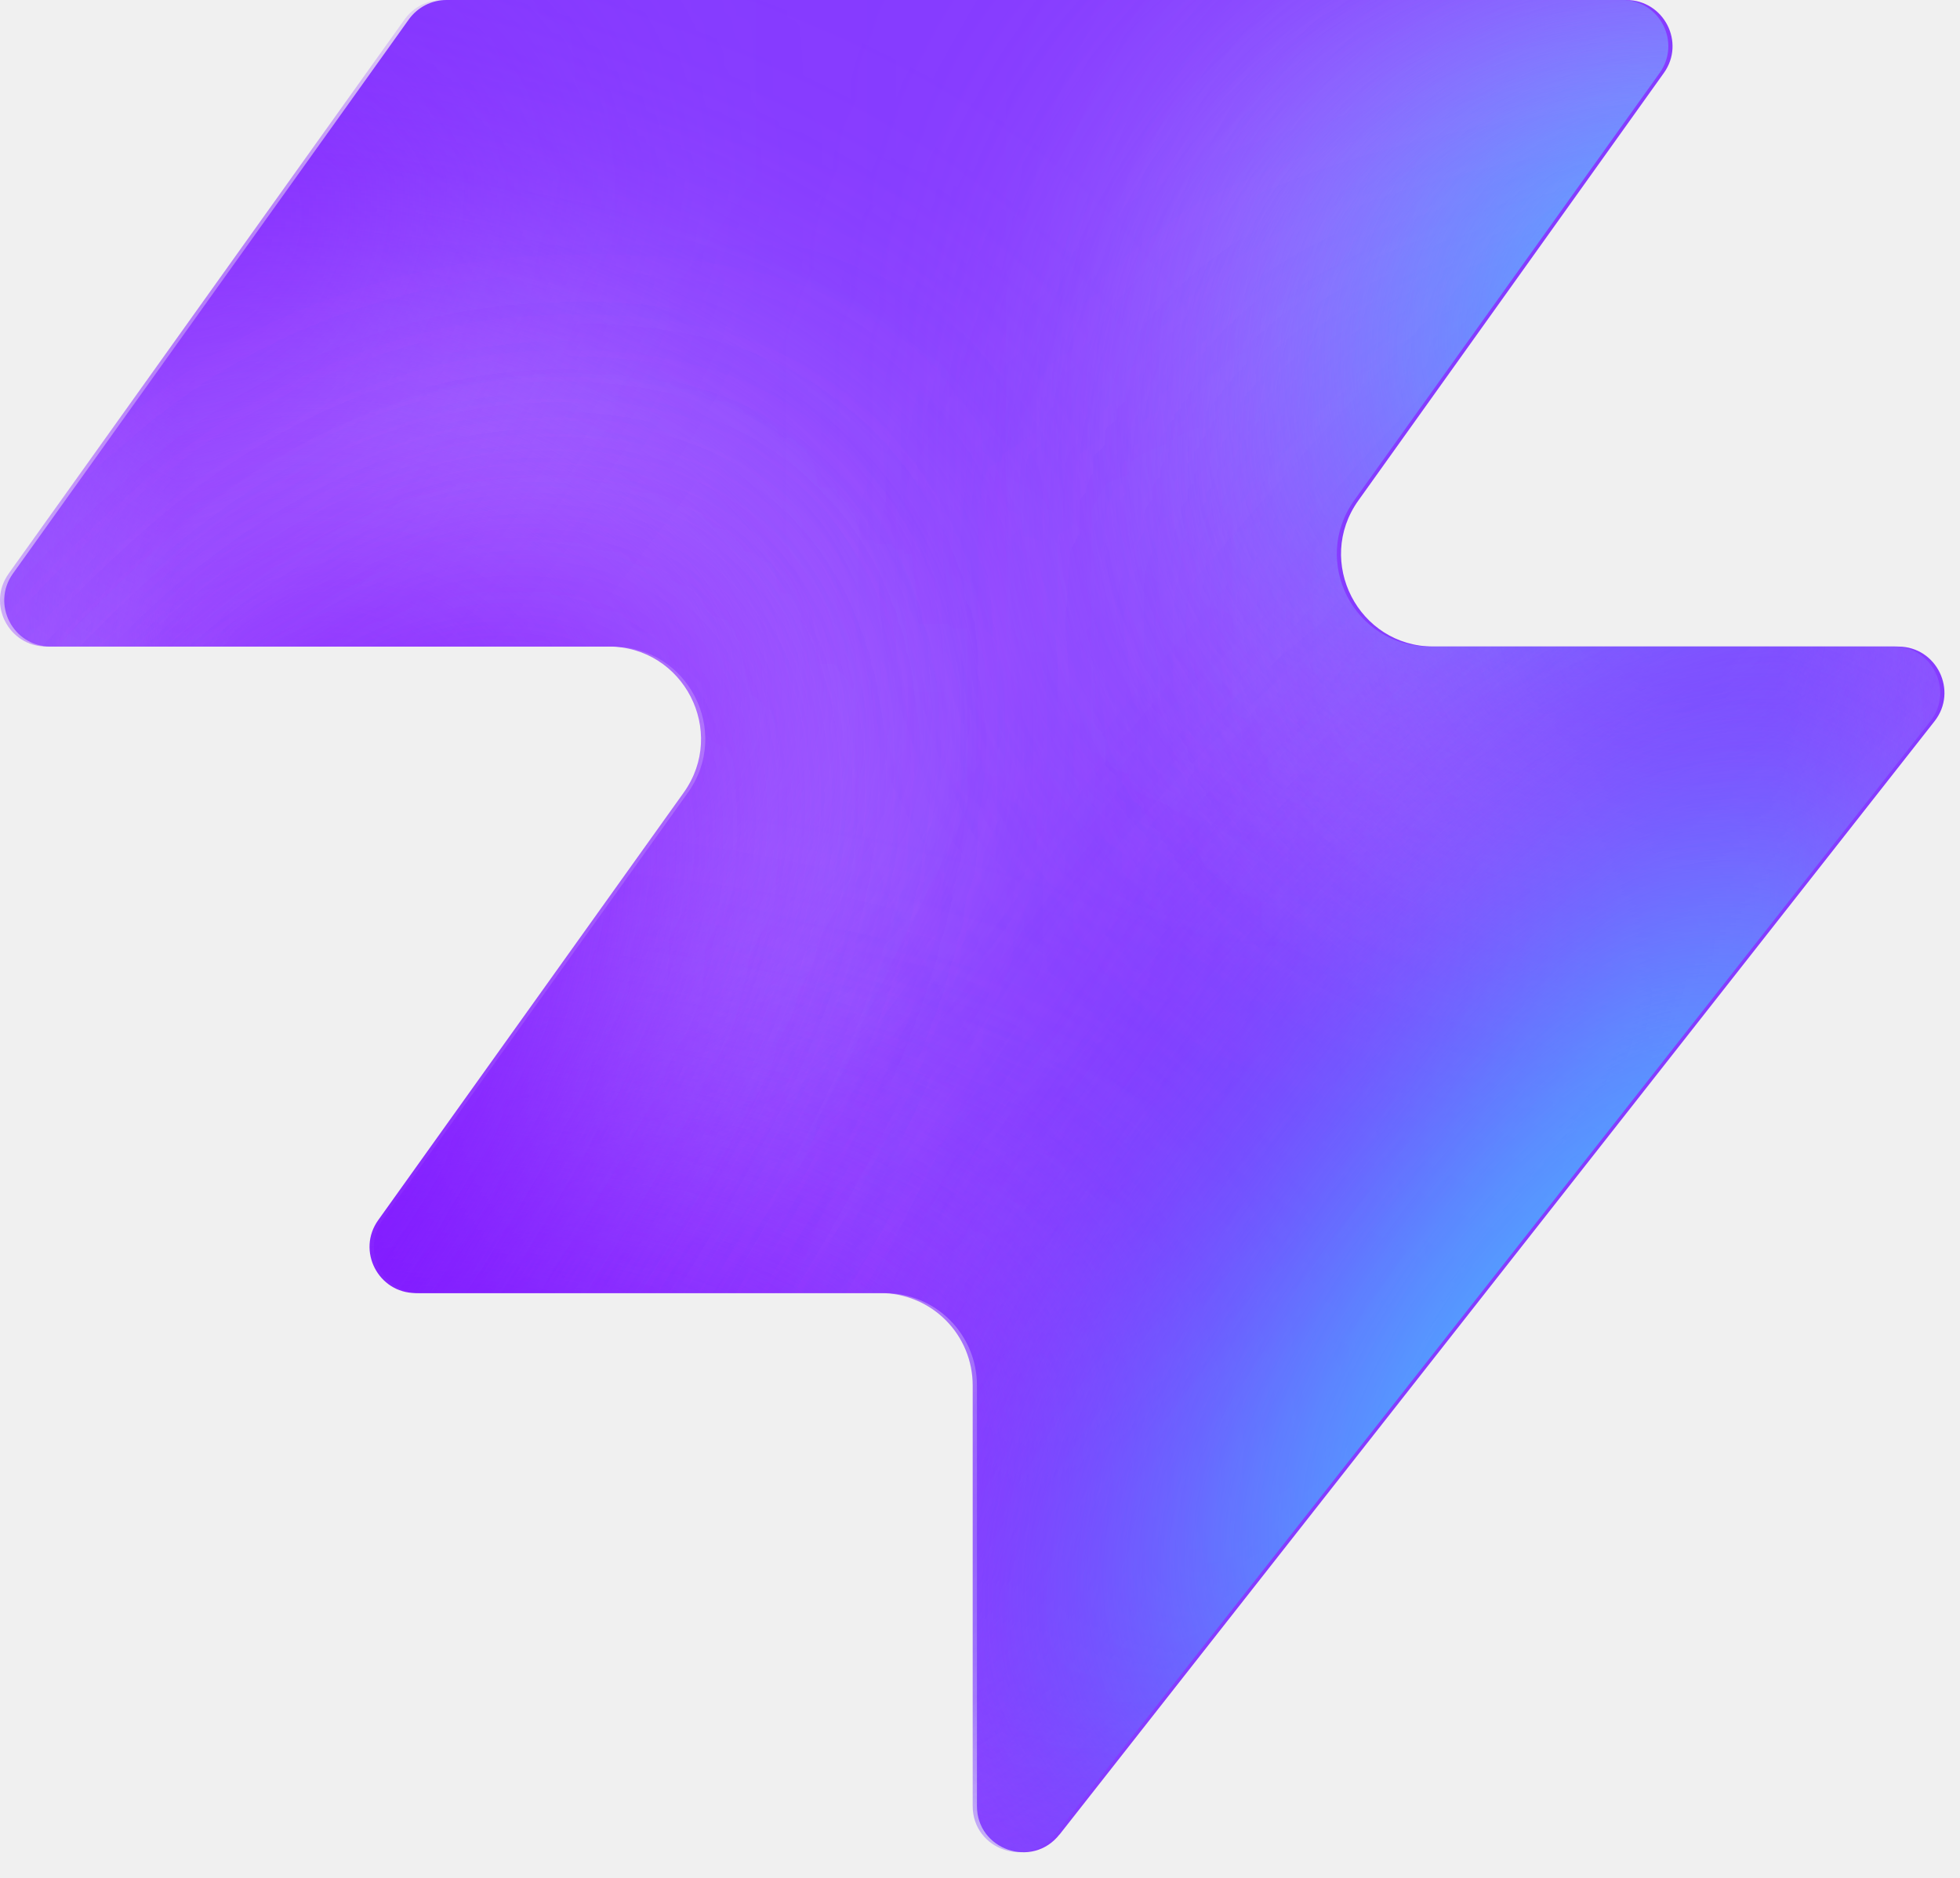
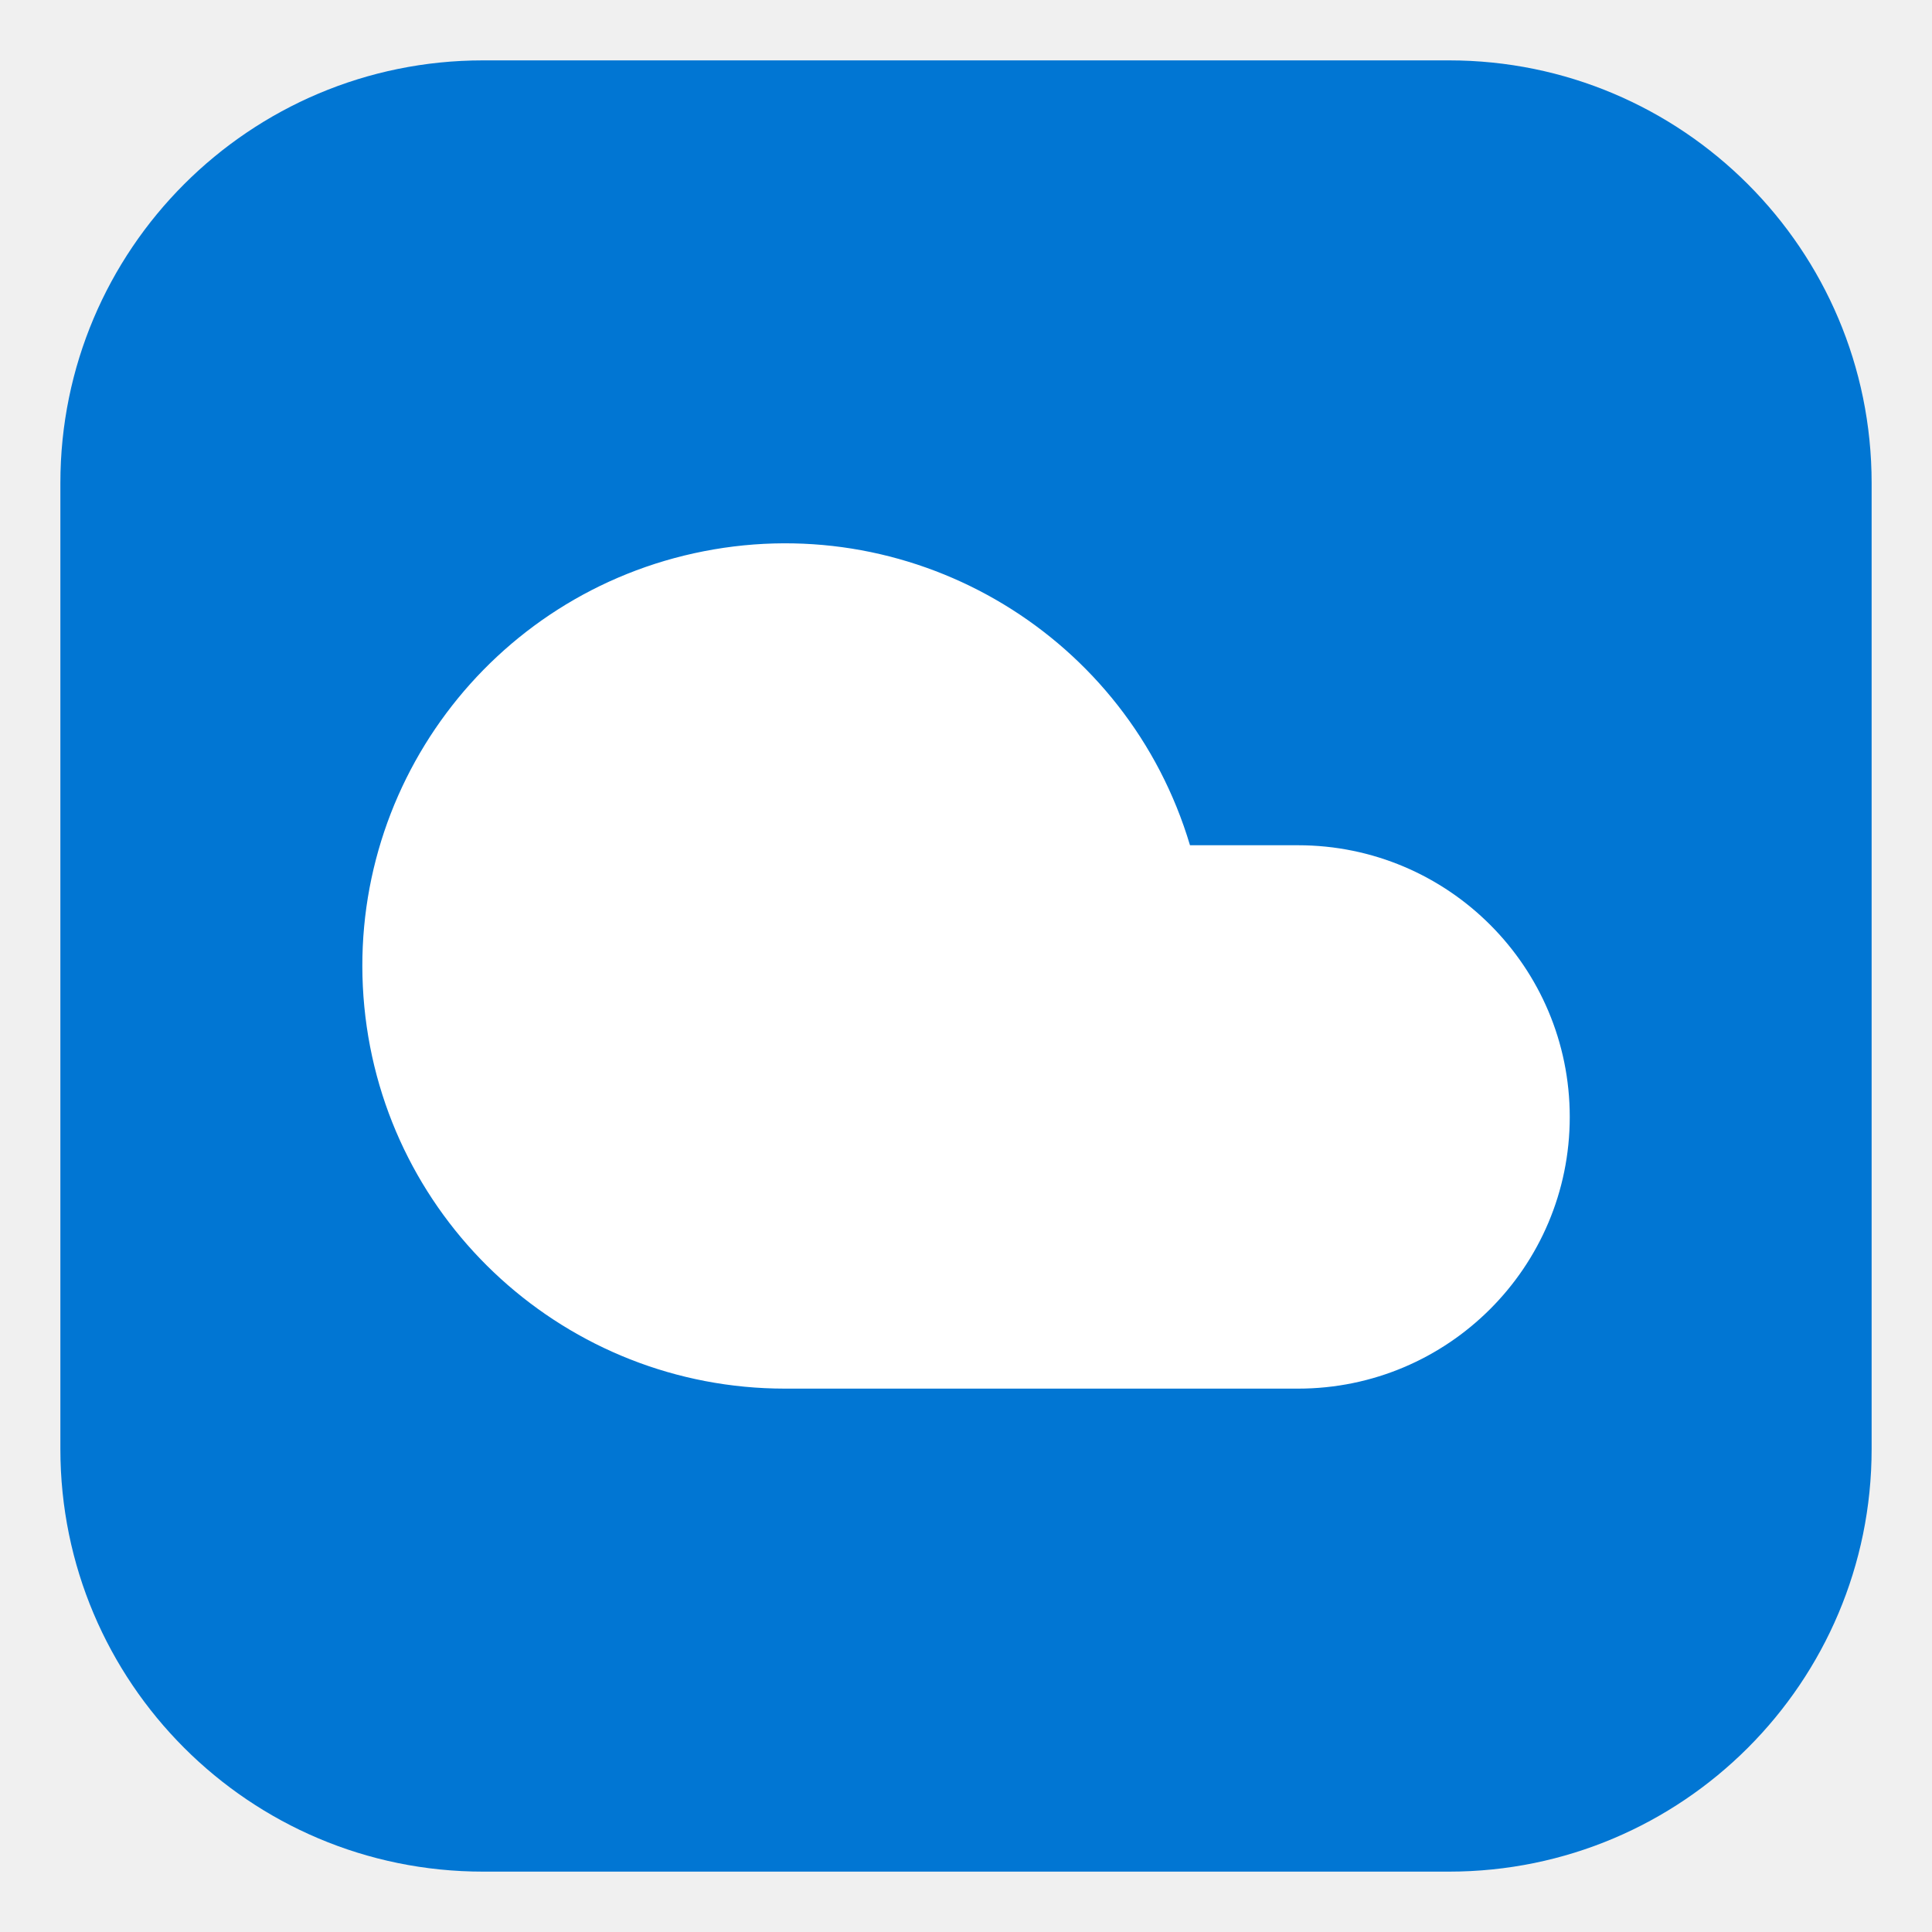
- <svg xmlns="http://www.w3.org/2000/svg" width="48" height="46" fill="none" viewBox="0 0 48 46">
-   <path fill="#863bff" d="M25.946 44.938c-.664.845-2.021.375-2.021-.698V33.937a2.26 2.26 0 0 0-2.262-2.262H10.287c-.92 0-1.456-1.04-.92-1.788l7.48-10.471c1.07-1.497 0-3.578-1.842-3.578H1.237c-.92 0-1.456-1.04-.92-1.788L10.013.474c.214-.297.556-.474.92-.474h28.894c.92 0 1.456 1.04.92 1.788l-7.48 10.471c-1.07 1.498 0 3.579 1.842 3.579h11.377c.943 0 1.473 1.088.89 1.83L25.947 44.94z" style="fill:#863bff;fill:color(display-p3 .525 .23 1);fill-opacity:1" />
-   <mask id="a" width="48" height="46" x="0" y="0" maskUnits="userSpaceOnUse" style="mask-type:alpha">
-     <path fill="#000" d="M25.842 44.938c-.664.844-2.021.375-2.021-.698V33.937a2.26 2.26 0 0 0-2.262-2.262H10.183c-.92 0-1.456-1.04-.92-1.788l7.48-10.471c1.07-1.498 0-3.579-1.842-3.579H1.133c-.92 0-1.456-1.04-.92-1.787L9.91.473c.214-.297.556-.474.92-.474h28.894c.92 0 1.456 1.04.92 1.788l-7.48 10.471c-1.07 1.498 0 3.578 1.842 3.578h11.377c.943 0 1.473 1.088.89 1.832L25.843 44.94z" style="fill:#000;fill-opacity:1" />
-   </mask>
-   <g mask="url(#a)">
-     <g filter="url(#b)">
-       <ellipse cx="5.508" cy="14.704" fill="#ede6ff" rx="5.508" ry="14.704" style="fill:#ede6ff;fill:color(display-p3 .927 .903 1);fill-opacity:1" transform="matrix(.00324 1 1 -.00324 -4.47 31.516)" />
-     </g>
-     <g filter="url(#c)">
-       <ellipse cx="10.399" cy="29.851" fill="#ede6ff" rx="10.399" ry="29.851" style="fill:#ede6ff;fill:color(display-p3 .927 .903 1);fill-opacity:1" transform="matrix(.00324 1 1 -.00324 -39.328 7.883)" />
-     </g>
-     <g filter="url(#d)">
-       <ellipse cx="5.508" cy="30.487" fill="#7e14ff" rx="5.508" ry="30.487" style="fill:#7e14ff;fill:color(display-p3 .492 .077 1);fill-opacity:1" transform="rotate(89.814 -25.913 -14.639)scale(1 -1)" />
-     </g>
-     <g filter="url(#e)">
-       <ellipse cx="5.508" cy="30.599" fill="#7e14ff" rx="5.508" ry="30.599" style="fill:#7e14ff;fill:color(display-p3 .492 .077 1);fill-opacity:1" transform="rotate(89.814 -32.644 -3.334)scale(1 -1)" />
-     </g>
-     <g filter="url(#f)">
-       <ellipse cx="5.508" cy="30.599" fill="#7e14ff" rx="5.508" ry="30.599" style="fill:#7e14ff;fill:color(display-p3 .492 .077 1);fill-opacity:1" transform="matrix(.00324 1 1 -.00324 -34.34 30.47)" />
-     </g>
-     <g filter="url(#g)">
-       <ellipse cx="14.072" cy="22.078" fill="#ede6ff" rx="14.072" ry="22.078" style="fill:#ede6ff;fill:color(display-p3 .927 .903 1);fill-opacity:1" transform="rotate(93.35 24.506 48.493)scale(-1 1)" />
-     </g>
-     <g filter="url(#h)">
-       <ellipse cx="3.47" cy="21.501" fill="#7e14ff" rx="3.47" ry="21.501" style="fill:#7e14ff;fill:color(display-p3 .492 .077 1);fill-opacity:1" transform="rotate(89.009 28.708 47.59)scale(-1 1)" />
-     </g>
-     <g filter="url(#i)">
-       <ellipse cx="3.47" cy="21.501" fill="#7e14ff" rx="3.47" ry="21.501" style="fill:#7e14ff;fill:color(display-p3 .492 .077 1);fill-opacity:1" transform="rotate(89.009 28.708 47.59)scale(-1 1)" />
-     </g>
-     <g filter="url(#j)">
-       <ellipse cx=".387" cy="8.972" fill="#7e14ff" rx="4.407" ry="29.108" style="fill:#7e14ff;fill:color(display-p3 .492 .077 1);fill-opacity:1" transform="rotate(39.51 .387 8.972)" />
-     </g>
-     <g filter="url(#k)">
-       <ellipse cx="47.523" cy="-6.092" fill="#7e14ff" rx="4.407" ry="29.108" style="fill:#7e14ff;fill:color(display-p3 .492 .077 1);fill-opacity:1" transform="rotate(37.892 47.523 -6.092)" />
-     </g>
-     <g filter="url(#l)">
-       <ellipse cx="41.412" cy="6.333" fill="#47bfff" rx="5.971" ry="9.665" style="fill:#47bfff;fill:color(display-p3 .28 .748 1);fill-opacity:1" transform="rotate(37.892 41.412 6.333)" />
-     </g>
-     <g filter="url(#m)">
-       <ellipse cx="-1.879" cy="38.332" fill="#7e14ff" rx="4.407" ry="29.108" style="fill:#7e14ff;fill:color(display-p3 .492 .077 1);fill-opacity:1" transform="rotate(37.892 -1.88 38.332)" />
-     </g>
-     <g filter="url(#n)">
-       <ellipse cx="-1.879" cy="38.332" fill="#7e14ff" rx="4.407" ry="29.108" style="fill:#7e14ff;fill:color(display-p3 .492 .077 1);fill-opacity:1" transform="rotate(37.892 -1.88 38.332)" />
-     </g>
-     <g filter="url(#o)">
-       <ellipse cx="35.651" cy="29.907" fill="#7e14ff" rx="4.407" ry="29.108" style="fill:#7e14ff;fill:color(display-p3 .492 .077 1);fill-opacity:1" transform="rotate(37.892 35.651 29.907)" />
-     </g>
-     <g filter="url(#p)">
-       <ellipse cx="38.418" cy="32.4" fill="#47bfff" rx="5.971" ry="15.297" style="fill:#47bfff;fill:color(display-p3 .28 .748 1);fill-opacity:1" transform="rotate(37.892 38.418 32.4)" />
-     </g>
-   </g>
-   <defs>
-     <filter id="b" width="60.045" height="41.654" x="-19.77" y="16.149" color-interpolation-filters="sRGB" filterUnits="userSpaceOnUse">
-       <feFlood flood-opacity="0" result="BackgroundImageFix" />
-       <feBlend in="SourceGraphic" in2="BackgroundImageFix" result="shape" />
-       <feGaussianBlur result="effect1_foregroundBlur_2002_17158" stdDeviation="7.659" />
-     </filter>
-     <filter id="c" width="90.34" height="51.437" x="-54.613" y="-7.533" color-interpolation-filters="sRGB" filterUnits="userSpaceOnUse">
-       <feFlood flood-opacity="0" result="BackgroundImageFix" />
-       <feBlend in="SourceGraphic" in2="BackgroundImageFix" result="shape" />
-       <feGaussianBlur result="effect1_foregroundBlur_2002_17158" stdDeviation="7.659" />
-     </filter>
-     <filter id="d" width="79.355" height="29.4" x="-49.64" y="2.03" color-interpolation-filters="sRGB" filterUnits="userSpaceOnUse">
-       <feFlood flood-opacity="0" result="BackgroundImageFix" />
-       <feBlend in="SourceGraphic" in2="BackgroundImageFix" result="shape" />
-       <feGaussianBlur result="effect1_foregroundBlur_2002_17158" stdDeviation="4.596" />
-     </filter>
-     <filter id="e" width="79.579" height="29.4" x="-45.045" y="20.029" color-interpolation-filters="sRGB" filterUnits="userSpaceOnUse">
-       <feFlood flood-opacity="0" result="BackgroundImageFix" />
-       <feBlend in="SourceGraphic" in2="BackgroundImageFix" result="shape" />
-       <feGaussianBlur result="effect1_foregroundBlur_2002_17158" stdDeviation="4.596" />
-     </filter>
-     <filter id="f" width="79.579" height="29.4" x="-43.513" y="21.178" color-interpolation-filters="sRGB" filterUnits="userSpaceOnUse">
-       <feFlood flood-opacity="0" result="BackgroundImageFix" />
-       <feBlend in="SourceGraphic" in2="BackgroundImageFix" result="shape" />
-       <feGaussianBlur result="effect1_foregroundBlur_2002_17158" stdDeviation="4.596" />
-     </filter>
-     <filter id="g" width="74.749" height="58.852" x="15.756" y="-17.901" color-interpolation-filters="sRGB" filterUnits="userSpaceOnUse">
-       <feFlood flood-opacity="0" result="BackgroundImageFix" />
-       <feBlend in="SourceGraphic" in2="BackgroundImageFix" result="shape" />
-       <feGaussianBlur result="effect1_foregroundBlur_2002_17158" stdDeviation="7.659" />
-     </filter>
-     <filter id="h" width="61.377" height="25.362" x="23.548" y="2.284" color-interpolation-filters="sRGB" filterUnits="userSpaceOnUse">
-       <feFlood flood-opacity="0" result="BackgroundImageFix" />
-       <feBlend in="SourceGraphic" in2="BackgroundImageFix" result="shape" />
-       <feGaussianBlur result="effect1_foregroundBlur_2002_17158" stdDeviation="4.596" />
-     </filter>
-     <filter id="i" width="61.377" height="25.362" x="23.548" y="2.284" color-interpolation-filters="sRGB" filterUnits="userSpaceOnUse">
-       <feFlood flood-opacity="0" result="BackgroundImageFix" />
-       <feBlend in="SourceGraphic" in2="BackgroundImageFix" result="shape" />
-       <feGaussianBlur result="effect1_foregroundBlur_2002_17158" stdDeviation="4.596" />
-     </filter>
-     <filter id="j" width="56.045" height="63.649" x="-27.636" y="-22.853" color-interpolation-filters="sRGB" filterUnits="userSpaceOnUse">
-       <feFlood flood-opacity="0" result="BackgroundImageFix" />
-       <feBlend in="SourceGraphic" in2="BackgroundImageFix" result="shape" />
-       <feGaussianBlur result="effect1_foregroundBlur_2002_17158" stdDeviation="4.596" />
-     </filter>
-     <filter id="k" width="54.814" height="64.646" x="20.116" y="-38.415" color-interpolation-filters="sRGB" filterUnits="userSpaceOnUse">
-       <feFlood flood-opacity="0" result="BackgroundImageFix" />
-       <feBlend in="SourceGraphic" in2="BackgroundImageFix" result="shape" />
-       <feGaussianBlur result="effect1_foregroundBlur_2002_17158" stdDeviation="4.596" />
-     </filter>
-     <filter id="l" width="33.541" height="35.313" x="24.641" y="-11.323" color-interpolation-filters="sRGB" filterUnits="userSpaceOnUse">
-       <feFlood flood-opacity="0" result="BackgroundImageFix" />
-       <feBlend in="SourceGraphic" in2="BackgroundImageFix" result="shape" />
-       <feGaussianBlur result="effect1_foregroundBlur_2002_17158" stdDeviation="4.596" />
-     </filter>
-     <filter id="m" width="54.814" height="64.646" x="-29.286" y="6.009" color-interpolation-filters="sRGB" filterUnits="userSpaceOnUse">
-       <feFlood flood-opacity="0" result="BackgroundImageFix" />
-       <feBlend in="SourceGraphic" in2="BackgroundImageFix" result="shape" />
-       <feGaussianBlur result="effect1_foregroundBlur_2002_17158" stdDeviation="4.596" />
-     </filter>
-     <filter id="n" width="54.814" height="64.646" x="-29.286" y="6.009" color-interpolation-filters="sRGB" filterUnits="userSpaceOnUse">
-       <feFlood flood-opacity="0" result="BackgroundImageFix" />
-       <feBlend in="SourceGraphic" in2="BackgroundImageFix" result="shape" />
-       <feGaussianBlur result="effect1_foregroundBlur_2002_17158" stdDeviation="4.596" />
-     </filter>
-     <filter id="o" width="54.814" height="64.646" x="8.244" y="-2.416" color-interpolation-filters="sRGB" filterUnits="userSpaceOnUse">
-       <feFlood flood-opacity="0" result="BackgroundImageFix" />
-       <feBlend in="SourceGraphic" in2="BackgroundImageFix" result="shape" />
-       <feGaussianBlur result="effect1_foregroundBlur_2002_17158" stdDeviation="4.596" />
-     </filter>
-     <filter id="p" width="39.409" height="43.623" x="18.713" y="10.588" color-interpolation-filters="sRGB" filterUnits="userSpaceOnUse">
-       <feFlood flood-opacity="0" result="BackgroundImageFix" />
-       <feBlend in="SourceGraphic" in2="BackgroundImageFix" result="shape" />
-       <feGaussianBlur result="effect1_foregroundBlur_2002_17158" stdDeviation="4.596" />
-     </filter>
-   </defs>
+ <svg xmlns="http://www.w3.org/2000/svg" viewBox="0 0 32 32">
+   <rect x="1" y="1" width="30" height="30" rx="7" fill="#0176d3" />
+   <path d="M17.5 19H9a7 7 0 1 1 6.71-9h1.79a4.5 4.5 0 1 1 0 9Z" transform="translate(4,4)" fill="#ffffff" />
</svg>
